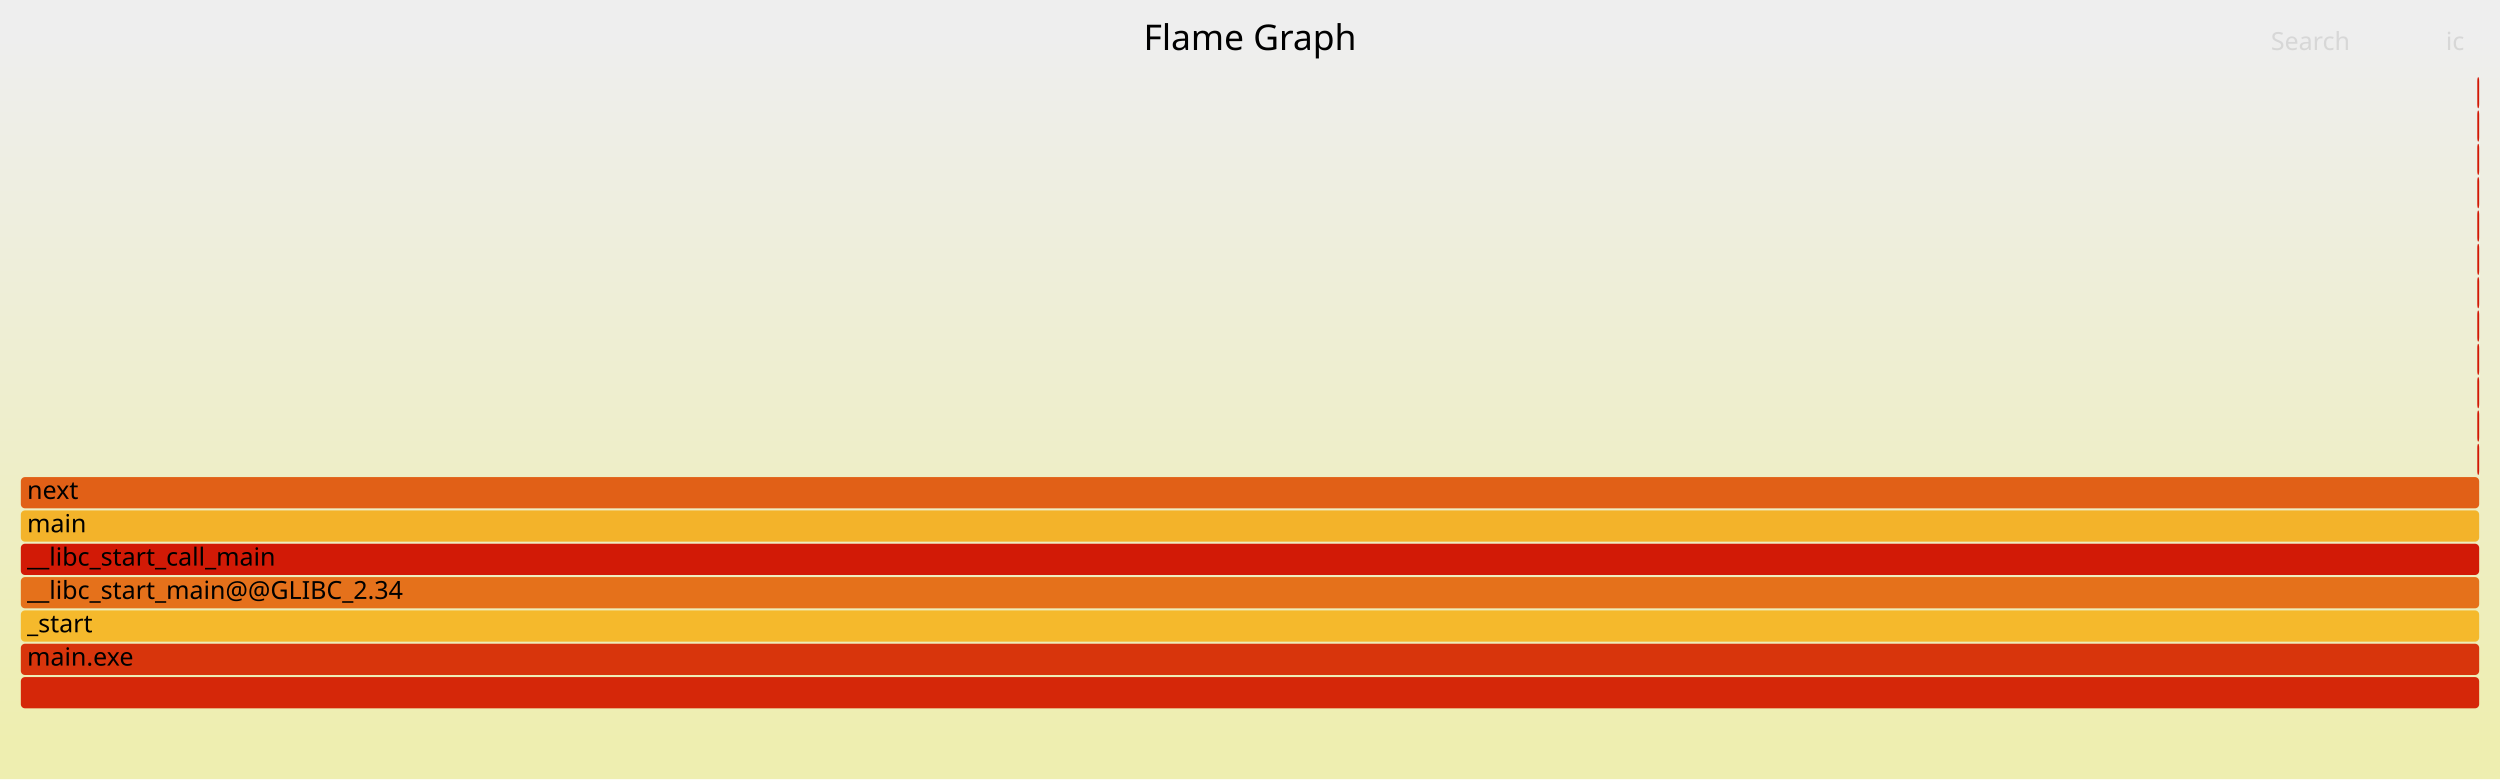
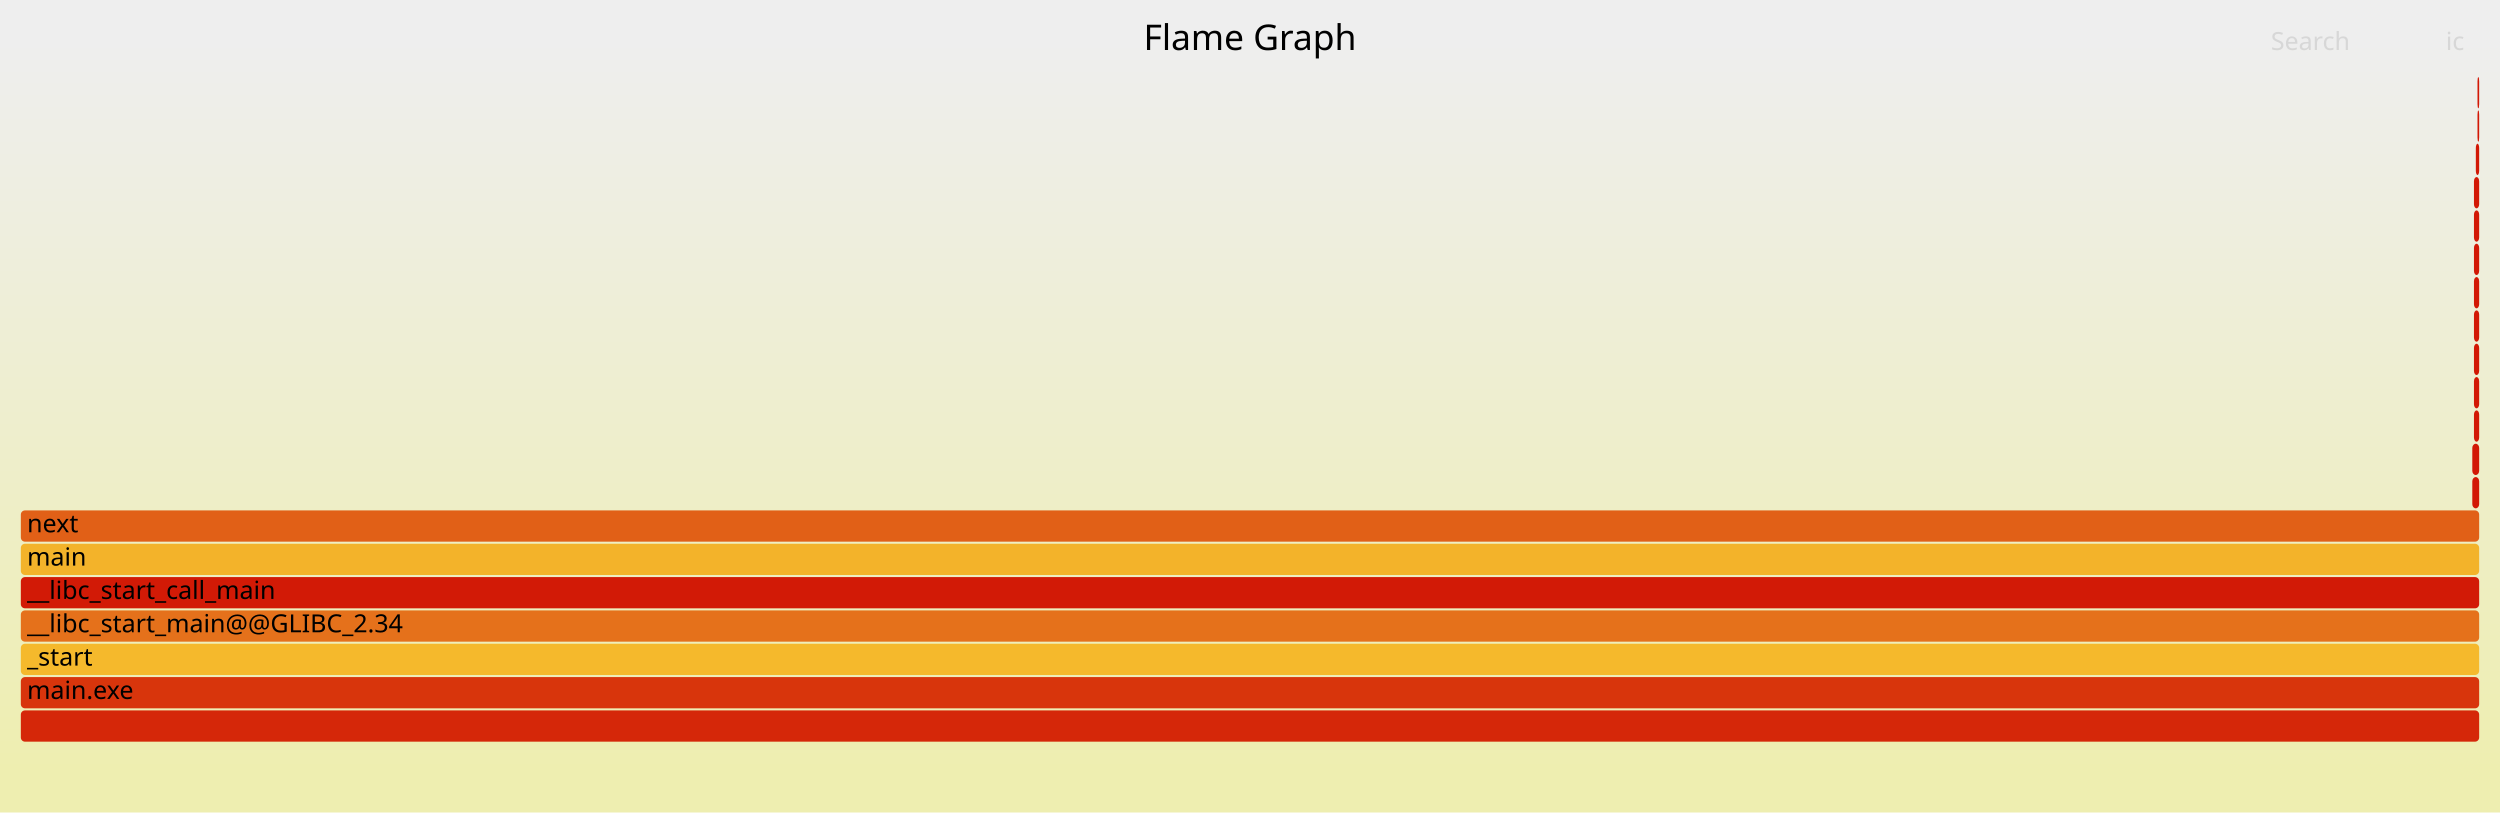
- <svg xmlns="http://www.w3.org/2000/svg" version="1.1" width="1200" height="374" viewBox="0 0 1200 374">
+ <svg xmlns="http://www.w3.org/2000/svg" version="1.1" width="1200" height="390" viewBox="0 0 1200 390">
  <defs>
    <linearGradient id="background" y1="0" y2="1" x1="0" x2="0">
      <stop stop-color="#eeeeee" offset="5%" />
      <stop stop-color="#eeeeb0" offset="95%" />
    </linearGradient>
  </defs>
  <style type="text/css">
	text { font-family:Verdana; font-size:12px; fill:rgb(0,0,0); }
	#search, #ignorecase { opacity:0.1; cursor:pointer; }
	#search:hover, #search.show, #ignorecase:hover, #ignorecase.show { opacity:1; }
	#subtitle { text-anchor:middle; font-color:rgb(160,160,160); }
	#title { text-anchor:middle; font-size:17px}
	#unzoom { cursor:pointer; }
	#frames &gt; *:hover { stroke:black; stroke-width:0.5; cursor:pointer; }
	.hide { display:none; }
	.parent { opacity:0.5; }
</style>
-   <rect x="0.0" y="0" width="1200.0" height="374.0" fill="url(#background)" />
+   <rect x="0.0" y="0" width="1200.0" height="390.0" fill="url(#background)" />
  <text id="title" x="600.00" y="24">Flame Graph</text>
-   <text id="details" x="10.00" y="357"> </text>
+   <text id="details" x="10.00" y="373"> </text>
  <text id="unzoom" x="10.00" y="24" class="hide">Reset Zoom</text>
  <text id="search" x="1090.00" y="24">Search</text>
  <text id="ignorecase" x="1174.00" y="24">ic</text>
-   <text id="matched" x="1090.00" y="357"> </text>
+   <text id="matched" x="1090.00" y="373"> </text>
  <g id="frames">
    <g>
-       <rect x="10.0" y="325" width="1180.0" height="15.0" fill="rgb(213,39,9)" rx="2" ry="2" />
-       <text x="13.00" y="335.5" />
+       <rect x="1187.5" y="85" width="2.5" height="15.0" fill="rgb(210,24,5)" rx="2" ry="2" />
+       <text x="1190.49" y="95.5" />
    </g>
    <g>
-       <rect x="10.0" y="229" width="1180.0" height="15.0" fill="rgb(225,96,23)" rx="2" ry="2" />
-       <text x="13.00" y="239.5">next</text>
+       <rect x="10.0" y="309" width="1180.0" height="15.0" fill="rgb(245,185,44)" rx="2" ry="2" />
+       <text x="13.00" y="319.5">_start</text>
    </g>
    <g>
-       <rect x="1189.1" y="213" width="0.9" height="15.0" fill="rgb(210,24,5)" rx="2" ry="2" />
-       <text x="1192.11" y="223.5" />
+       <rect x="1187.5" y="197" width="2.5" height="15.0" fill="rgb(210,24,5)" rx="2" ry="2" />
+       <text x="1190.49" y="207.5" />
    </g>
    <g>
-       <rect x="1189.1" y="37" width="0.9" height="15.0" fill="rgb(210,24,5)" rx="2" ry="2" />
-       <text x="1192.11" y="47.5" />
+       <rect x="1187.5" y="165" width="2.5" height="15.0" fill="rgb(210,24,5)" rx="2" ry="2" />
+       <text x="1190.49" y="175.5" />
    </g>
    <g>
-       <rect x="1189.1" y="181" width="0.9" height="15.0" fill="rgb(210,24,5)" rx="2" ry="2" />
-       <text x="1192.11" y="191.5" />
+       <rect x="1188.4" y="69" width="1.6" height="15.0" fill="rgb(210,24,5)" rx="2" ry="2" />
+       <text x="1191.38" y="79.5" />
    </g>
    <g>
-       <rect x="1189.1" y="101" width="0.9" height="15.0" fill="rgb(210,24,5)" rx="2" ry="2" />
-       <text x="1192.11" y="111.5" />
+       <rect x="1189.2" y="53" width="0.8" height="15.0" fill="rgb(210,24,5)" rx="2" ry="2" />
+       <text x="1192.20" y="63.5" />
    </g>
    <g>
-       <rect x="10.0" y="293" width="1180.0" height="15.0" fill="rgb(245,185,44)" rx="2" ry="2" />
-       <text x="13.00" y="303.5">_start</text>
+       <rect x="1187.5" y="117" width="2.5" height="15.0" fill="rgb(210,24,5)" rx="2" ry="2" />
+       <text x="1190.49" y="127.5" />
    </g>
    <g>
-       <rect x="1189.1" y="117" width="0.9" height="15.0" fill="rgb(210,24,5)" rx="2" ry="2" />
-       <text x="1192.11" y="127.5" />
+       <rect x="1186.7" y="213" width="3.3" height="15.0" fill="rgb(210,24,5)" rx="2" ry="2" />
+       <text x="1189.69" y="223.5" />
    </g>
    <g>
-       <rect x="1189.1" y="53" width="0.9" height="15.0" fill="rgb(210,24,5)" rx="2" ry="2" />
-       <text x="1192.11" y="63.5" />
+       <rect x="10.0" y="293" width="1180.0" height="15.0" fill="rgb(229,113,27)" rx="2" ry="2" />
+       <text x="13.00" y="303.5">__libc_start_main@@GLIBC_2.34</text>
    </g>
    <g>
-       <rect x="10.0" y="277" width="1180.0" height="15.0" fill="rgb(229,113,27)" rx="2" ry="2" />
-       <text x="13.00" y="287.5">__libc_start_main@@GLIBC_2.34</text>
+       <rect x="10.0" y="341" width="1180.0" height="15.0" fill="rgb(213,39,9)" rx="2" ry="2" />
+       <text x="13.00" y="351.5" />
    </g>
    <g>
-       <rect x="10.0" y="309" width="1180.0" height="15.0" fill="rgb(216,53,12)" rx="2" ry="2" />
-       <text x="13.00" y="319.5">main.exe</text>
+       <rect x="10.0" y="277" width="1180.0" height="15.0" fill="rgb(210,26,6)" rx="2" ry="2" />
+       <text x="13.00" y="287.5">__libc_start_call_main</text>
    </g>
    <g>
-       <rect x="1189.1" y="69" width="0.9" height="15.0" fill="rgb(210,24,5)" rx="2" ry="2" />
-       <text x="1192.11" y="79.5" />
+       <rect x="1186.7" y="229" width="3.3" height="15.0" fill="rgb(210,24,5)" rx="2" ry="2" />
+       <text x="1189.69" y="239.5" />
    </g>
    <g>
-       <rect x="1189.1" y="165" width="0.9" height="15.0" fill="rgb(210,24,5)" rx="2" ry="2" />
-       <text x="1192.11" y="175.5" />
+       <rect x="1187.5" y="101" width="2.5" height="15.0" fill="rgb(210,24,5)" rx="2" ry="2" />
+       <text x="1190.49" y="111.5" />
    </g>
    <g>
-       <rect x="1189.1" y="133" width="0.9" height="15.0" fill="rgb(210,24,5)" rx="2" ry="2" />
-       <text x="1192.11" y="143.5" />
+       <rect x="1187.5" y="149" width="2.5" height="15.0" fill="rgb(210,24,5)" rx="2" ry="2" />
+       <text x="1190.49" y="159.5" />
    </g>
    <g>
-       <rect x="10.0" y="261" width="1180.0" height="15.0" fill="rgb(210,26,6)" rx="2" ry="2" />
-       <text x="13.00" y="271.5">__libc_start_call_main</text>
+       <rect x="10.0" y="245" width="1180.0" height="15.0" fill="rgb(225,96,23)" rx="2" ry="2" />
+       <text x="13.00" y="255.5">next</text>
    </g>
    <g>
-       <rect x="1189.1" y="85" width="0.9" height="15.0" fill="rgb(210,24,5)" rx="2" ry="2" />
-       <text x="1192.11" y="95.5" />
+       <rect x="10.0" y="261" width="1180.0" height="15.0" fill="rgb(243,179,42)" rx="2" ry="2" />
+       <text x="13.00" y="271.5">main</text>
    </g>
    <g>
-       <rect x="1189.1" y="197" width="0.9" height="15.0" fill="rgb(210,24,5)" rx="2" ry="2" />
-       <text x="1192.11" y="207.5" />
+       <rect x="1187.5" y="181" width="2.5" height="15.0" fill="rgb(210,24,5)" rx="2" ry="2" />
+       <text x="1190.49" y="191.5" />
    </g>
    <g>
-       <rect x="10.0" y="245" width="1180.0" height="15.0" fill="rgb(243,179,42)" rx="2" ry="2" />
-       <text x="13.00" y="255.5">main</text>
+       <rect x="1189.2" y="37" width="0.8" height="15.0" fill="rgb(210,24,5)" rx="2" ry="2" />
+       <text x="1192.20" y="47.5" />
    </g>
    <g>
-       <rect x="1189.1" y="149" width="0.9" height="15.0" fill="rgb(210,24,5)" rx="2" ry="2" />
-       <text x="1192.11" y="159.5" />
+       <rect x="10.0" y="325" width="1180.0" height="15.0" fill="rgb(216,53,12)" rx="2" ry="2" />
+       <text x="13.00" y="335.5">main.exe</text>
+     </g>
+     <g>
+       <rect x="1187.5" y="133" width="2.5" height="15.0" fill="rgb(210,24,5)" rx="2" ry="2" />
+       <text x="1190.49" y="143.5" />
    </g>
  </g>
</svg>
